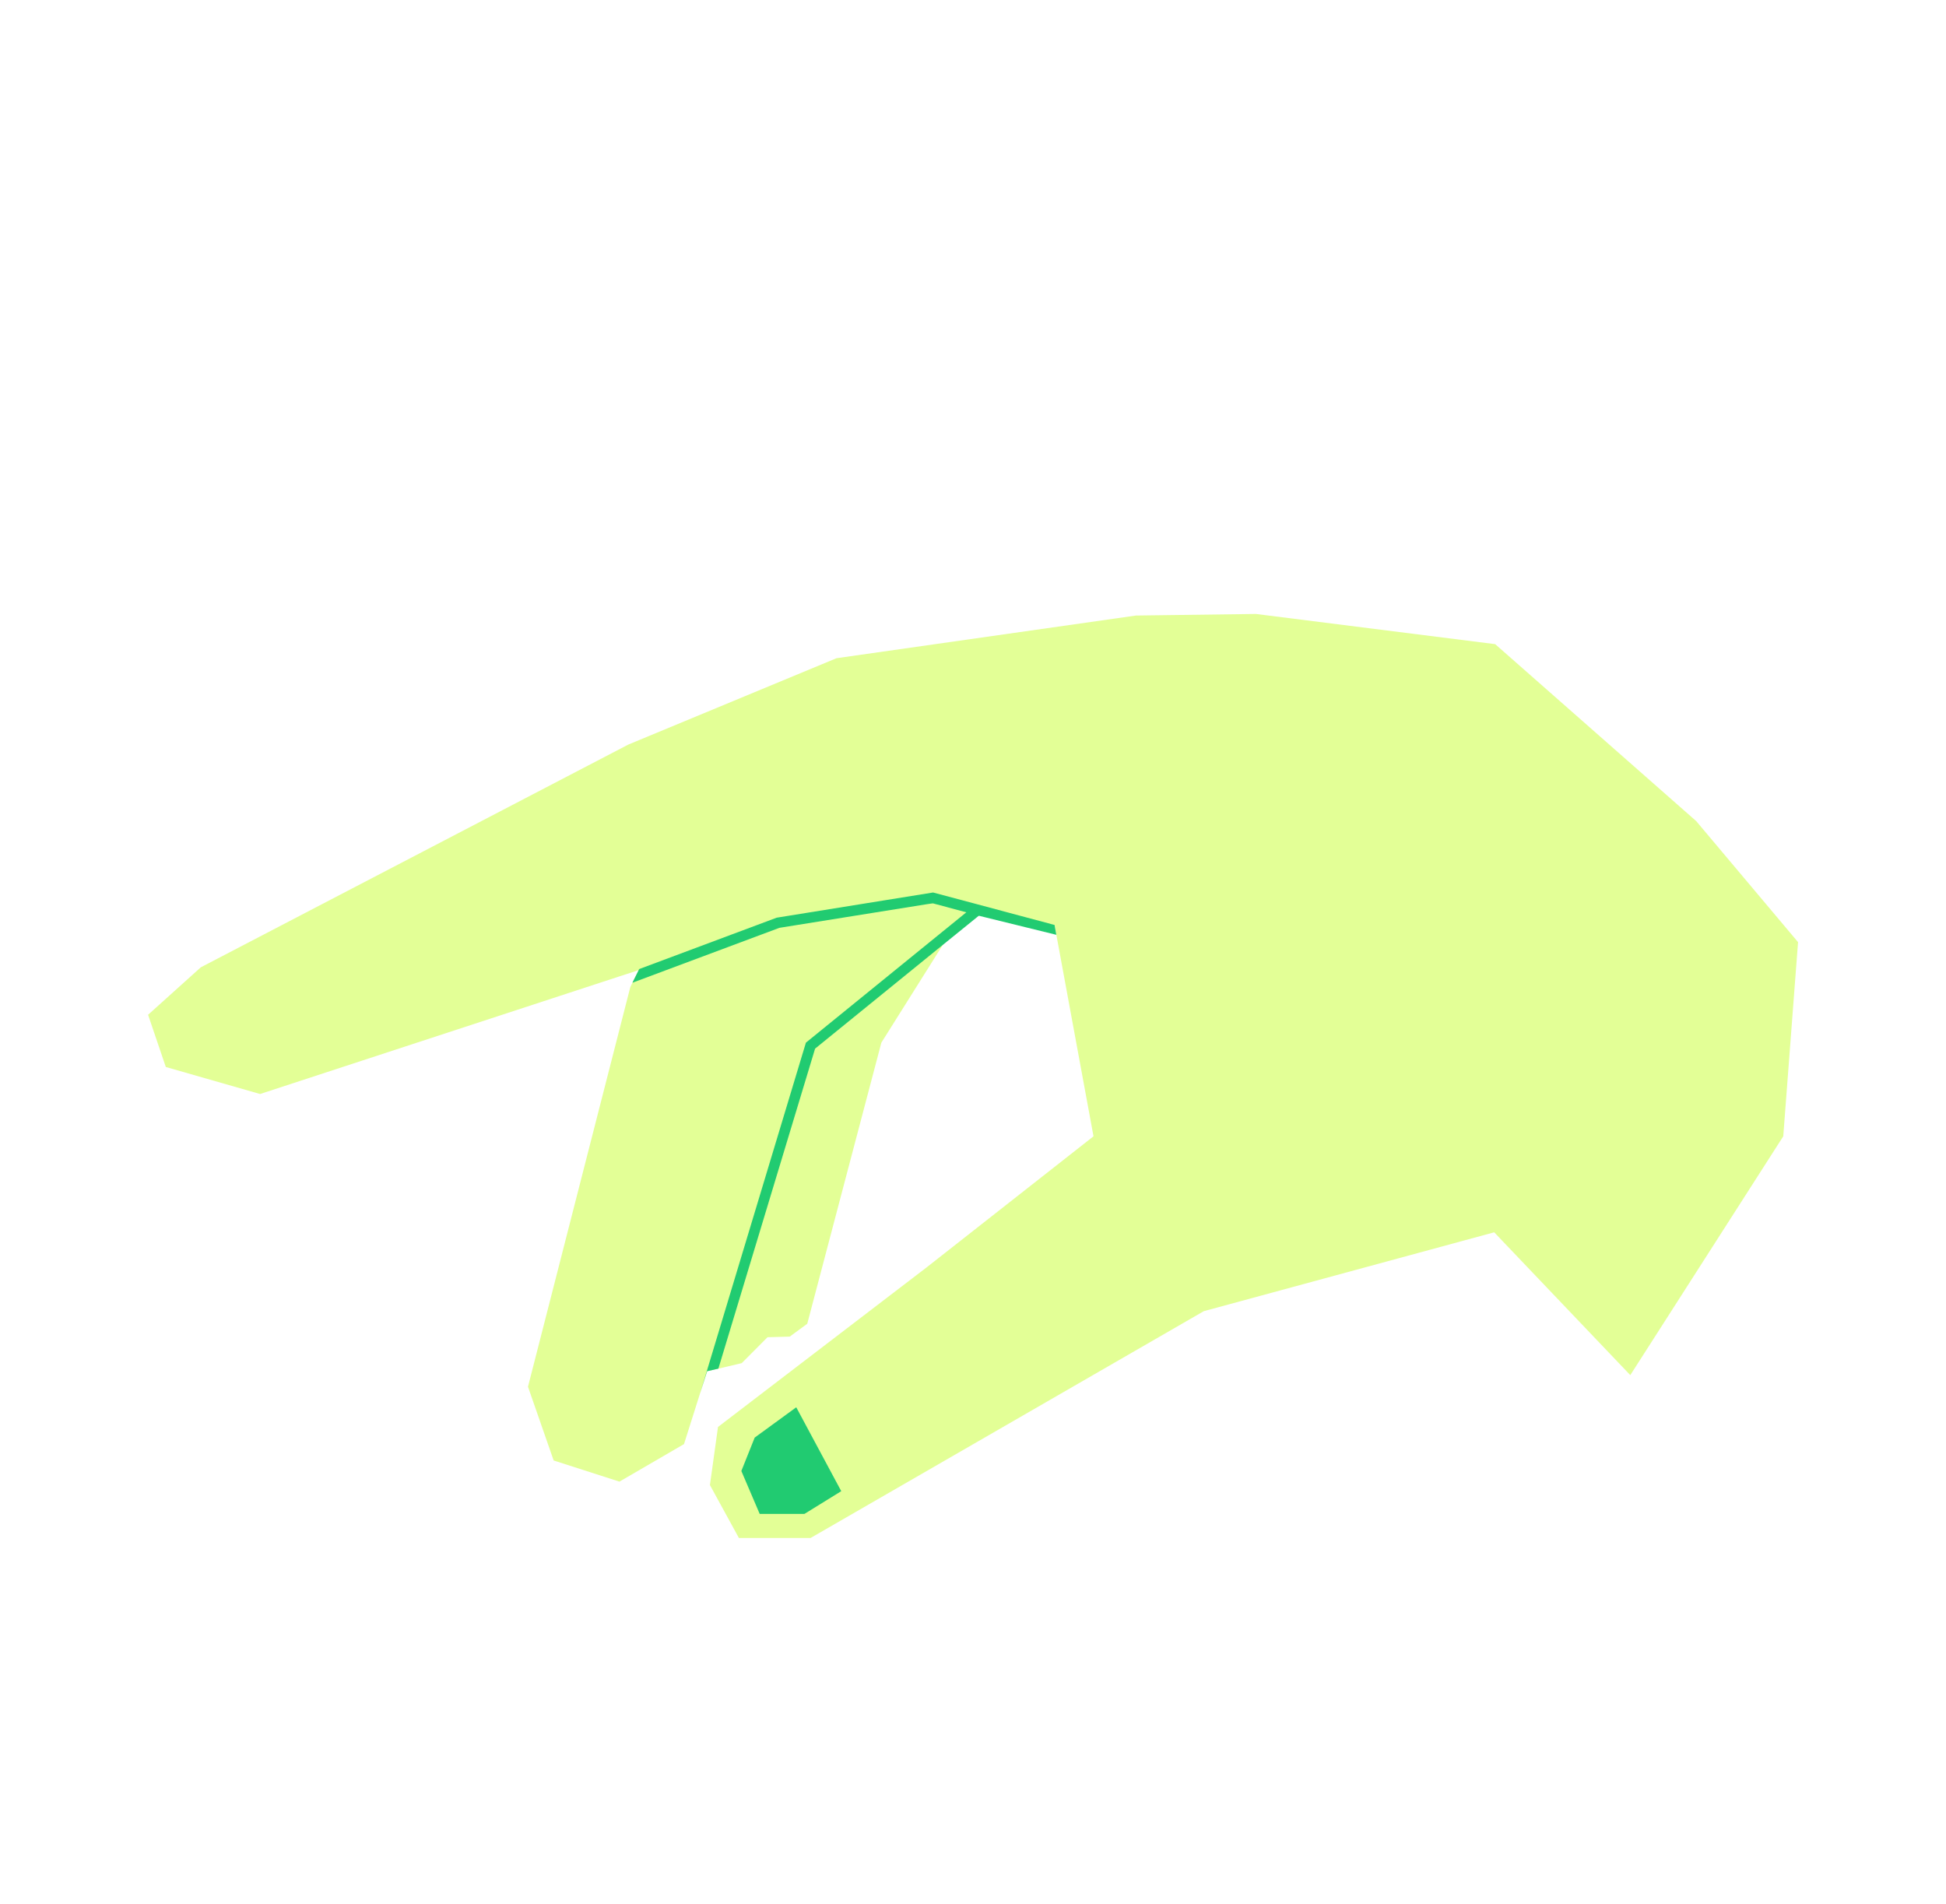
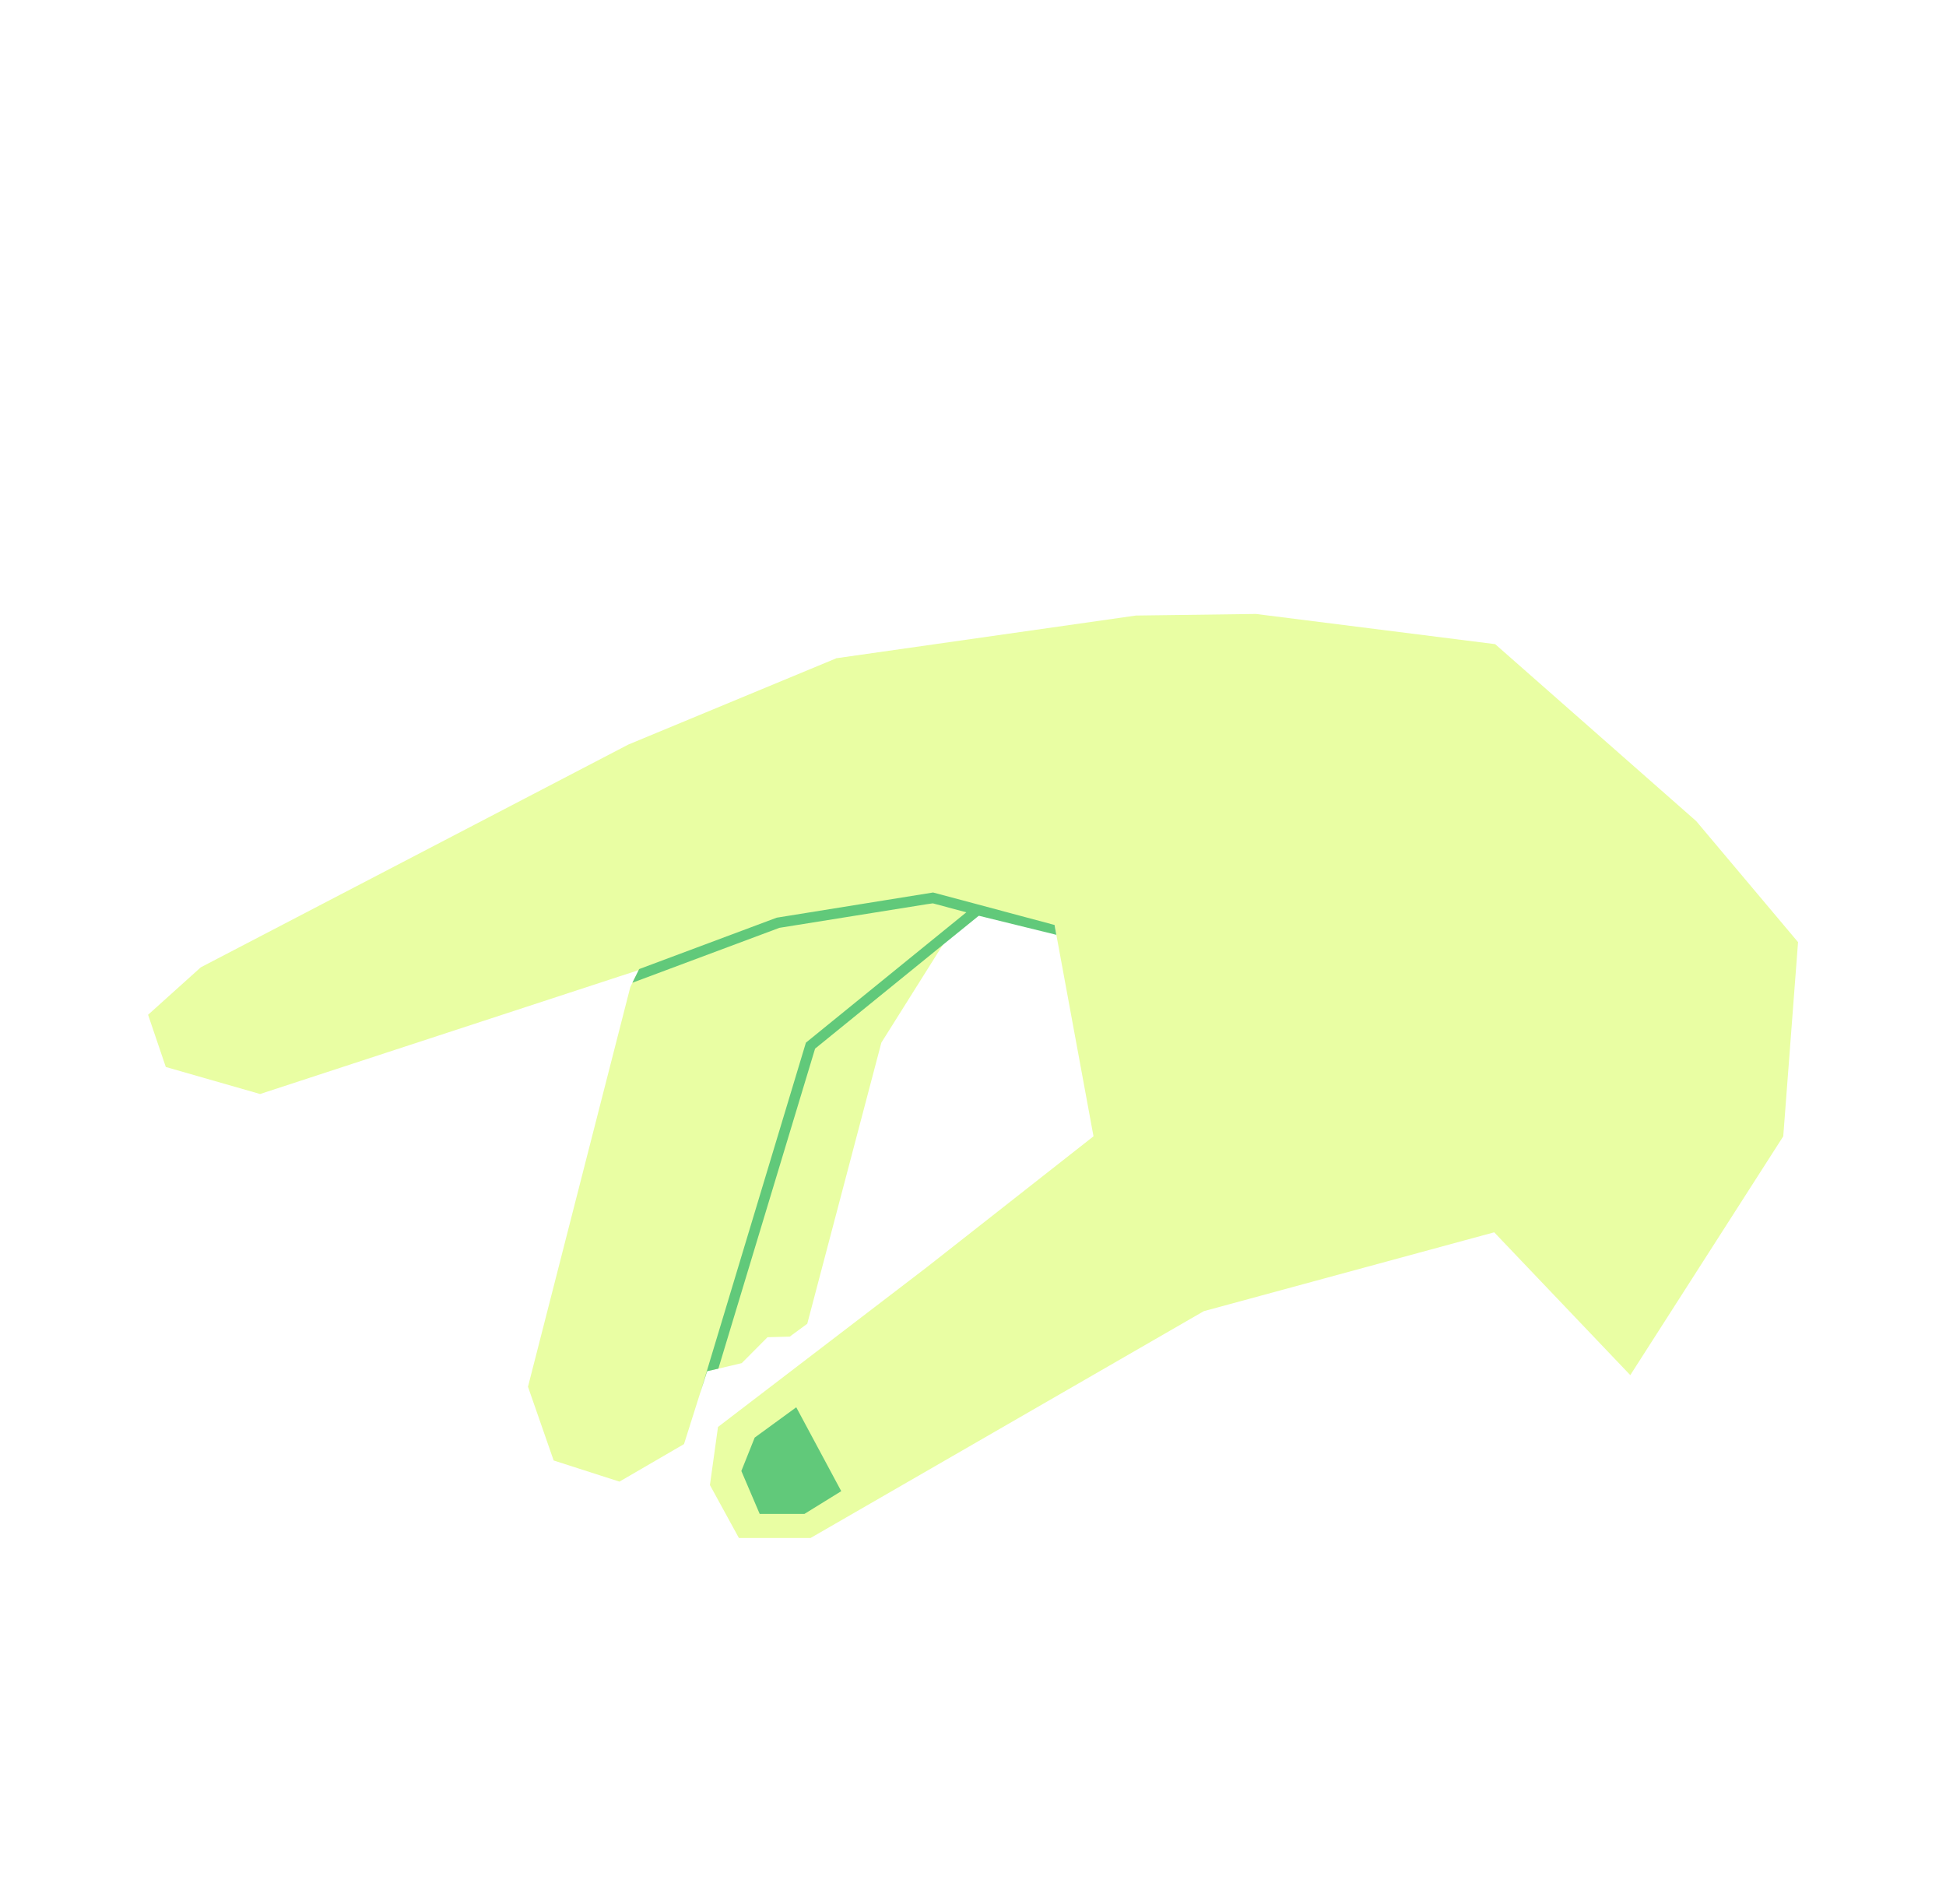
- <svg xmlns="http://www.w3.org/2000/svg" viewBox="0 0 159.15 155.67">
-   <path data-role="outer" fill="#e3ff96" fill-rule="evenodd" d="M51.39,60.89 L16.42,79.11 L12.11,82.99 L13.56,87.26 L21.27,89.47 L50.69,79.84 L52.23,79.34 L51.72,80.37 L51.72,80.38 L51.55,80.72 L43.18,113.41 L45.28,119.44 L50.66,121.17 L55.94,118.1 L57.25,113.96 L57.83,112.14 L58.75,111.93 L60.66,111.48 L62.77,109.36 L64.59,109.31 L66.02,108.26 L72.08,85.27 L77.1,77.28 L77.23,77.08 L76.29,77.44 L79.16,74.65 L79.64,74.19 L79.79,74.22 L86.25,75.67 L86.25,75.68 L89.43,92.93 L75.78,103.65 L58.72,116.7 L58.06,121.45 L60.43,125.78 L66.29,125.78 L98.45,107.23 L122.2,100.78 L122.22,100.8 L122.81,101.42 L133.33,112.46 L145.84,92.93 L147.05,77.05 L138.72,67.15 L122.28,52.68 L102.71,50.21 L92.9,50.34 L68.41,53.83 Z" />
-   <g data-role="details">
-     <polygon points="86.25 75.68 86.39 76.45 80.05 74.89 79.16 74.65 79.03 74.61 76.34 73.89 76.27 73.88 75.78 73.95 63.74 75.88 51.72 80.37 52.23 79.34 52.23 79.33 52.28 79.25 63.52 75.05 76.31 72.99 78.79 73.65 86.26 75.65 86.25 75.68" fill="#21cb71" data-role="detail" data-kind="line" />
-     <polygon points="80.22 74.74 80.05 74.89 77.1 77.28 66.66 85.76 58.75 111.93 57.83 112.14 57.25 113.96 57.8 112.15 65.91 85.27 74.82 78.03 79.03 74.61 79.68 74.08 79.79 74.22 80.22 74.74" fill="#21cb71" data-role="detail" data-kind="line" />
-     <polygon points="61.72 117.57 60.63 120.3 62.13 123.81 65.79 123.81 68.8 121.95 65.12 115.09 61.72 117.57" fill="#21cb71" data-role="detail" data-kind="nail" />
+ <svg xmlns="http://www.w3.org/2000/svg" id="_레이어_1" data-name="레이어 1" viewBox="0 0 159.15 155.67">
+   <defs>
+     <style>
+       .cls-1 {
+         fill: #61c97a;
+       }
+ 
+       .cls-2 {
+         fill: #e9fea3;
+       }
+     </style>
+   </defs>
+   <g>
+     <polygon class="cls-2" points="147.05 77.05 145.84 92.93 133.33 112.46 122.81 101.42 122.22 100.8 122.2 100.78 98.45 107.23 66.29 125.78 60.43 125.78 58.06 121.45 58.72 116.7 75.78 103.65 89.43 92.93 86.25 75.68 86.25 75.67 79.79 74.22 79.64 74.19 79.16 74.65 76.29 77.44 75.89 77.84 66.29 85.52 57.83 112.14 57.25 113.96 55.94 118.1 50.66 121.17 45.28 119.44 43.18 113.41 51.55 80.72 51.72 80.38 51.72 80.37 52.23 79.34 52.23 79.33 52.28 79.25 60.83 61.92 68.41 53.83 92.9 50.34 102.71 50.21 122.28 52.68 138.72 67.15 147.05 77.05" />
+     <polygon class="cls-2" points="84.43 73.1 78.79 73.65 76.34 73.89 75.78 73.95 64.7 75.05 53.9 78.79 52.23 79.33 52.23 79.34 50.69 79.84 21.27 89.47 13.56 87.26 12.11 82.99 16.42 79.11 51.39 60.89 68.41 53.83 84.43 73.1" />
+     <polygon class="cls-1" points="86.25 75.68 86.39 76.45 80.05 74.89 79.16 74.65 79.03 74.61 76.34 73.89 76.27 73.88 75.78 73.95 63.74 75.88 51.72 80.37 52.23 79.34 52.23 79.33 52.28 79.25 63.52 75.05 76.31 72.99 78.79 73.65 86.26 75.65 86.25 75.68" />
+     <polygon class="cls-2" points="77.23 77.08 77.1 77.28 72.08 85.27 66.02 108.26 64.59 109.31 62.77 109.36 60.66 111.48 58.75 111.93 57.83 112.14 57.8 112.15 57.77 112.16 59 84.31 74.82 78.03 76.29 77.44 77.23 77.08" />
+     <polygon class="cls-1" points="80.22 74.74 80.05 74.89 77.1 77.28 66.66 85.76 58.75 111.93 57.83 112.14 57.25 113.96 57.8 112.15 65.91 85.27 74.82 78.03 79.03 74.61 79.68 74.08 79.79 74.22 80.22 74.74" />
  </g>
+   <polygon class="cls-1" points="61.72 117.57 60.63 120.3 62.13 123.81 65.79 123.81 68.8 121.95 65.12 115.09 61.72 117.57" />
</svg>
